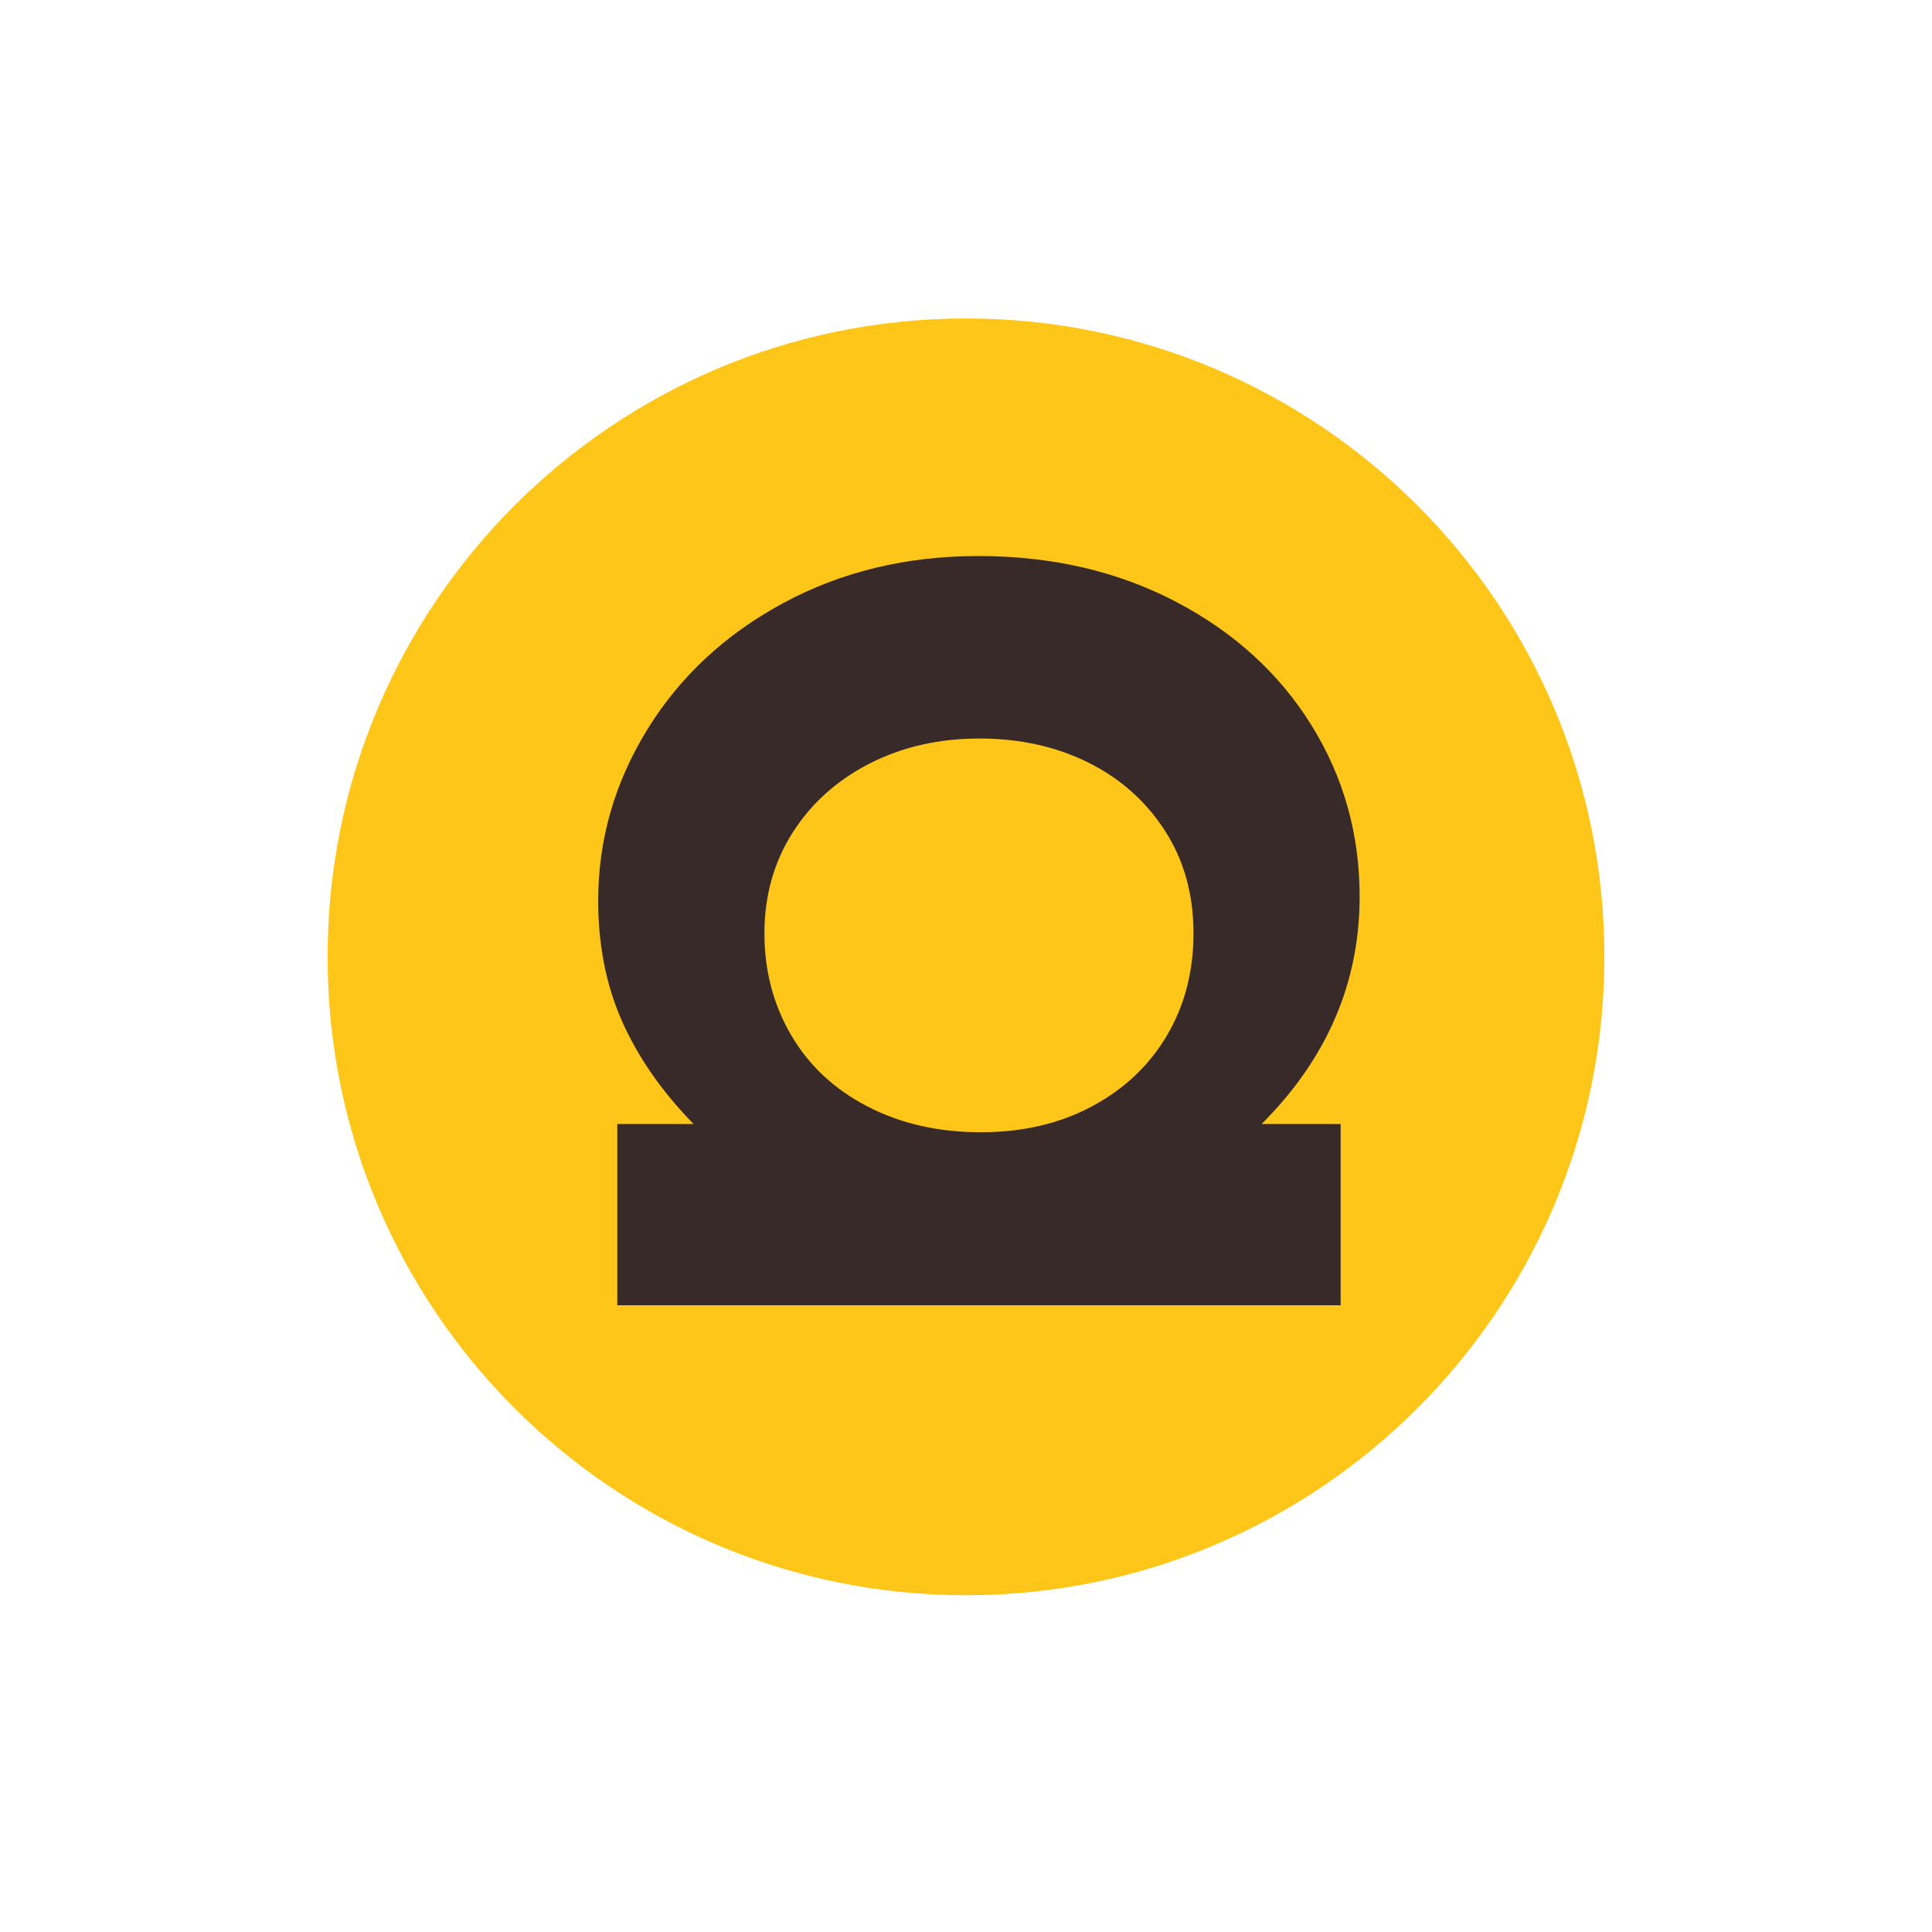
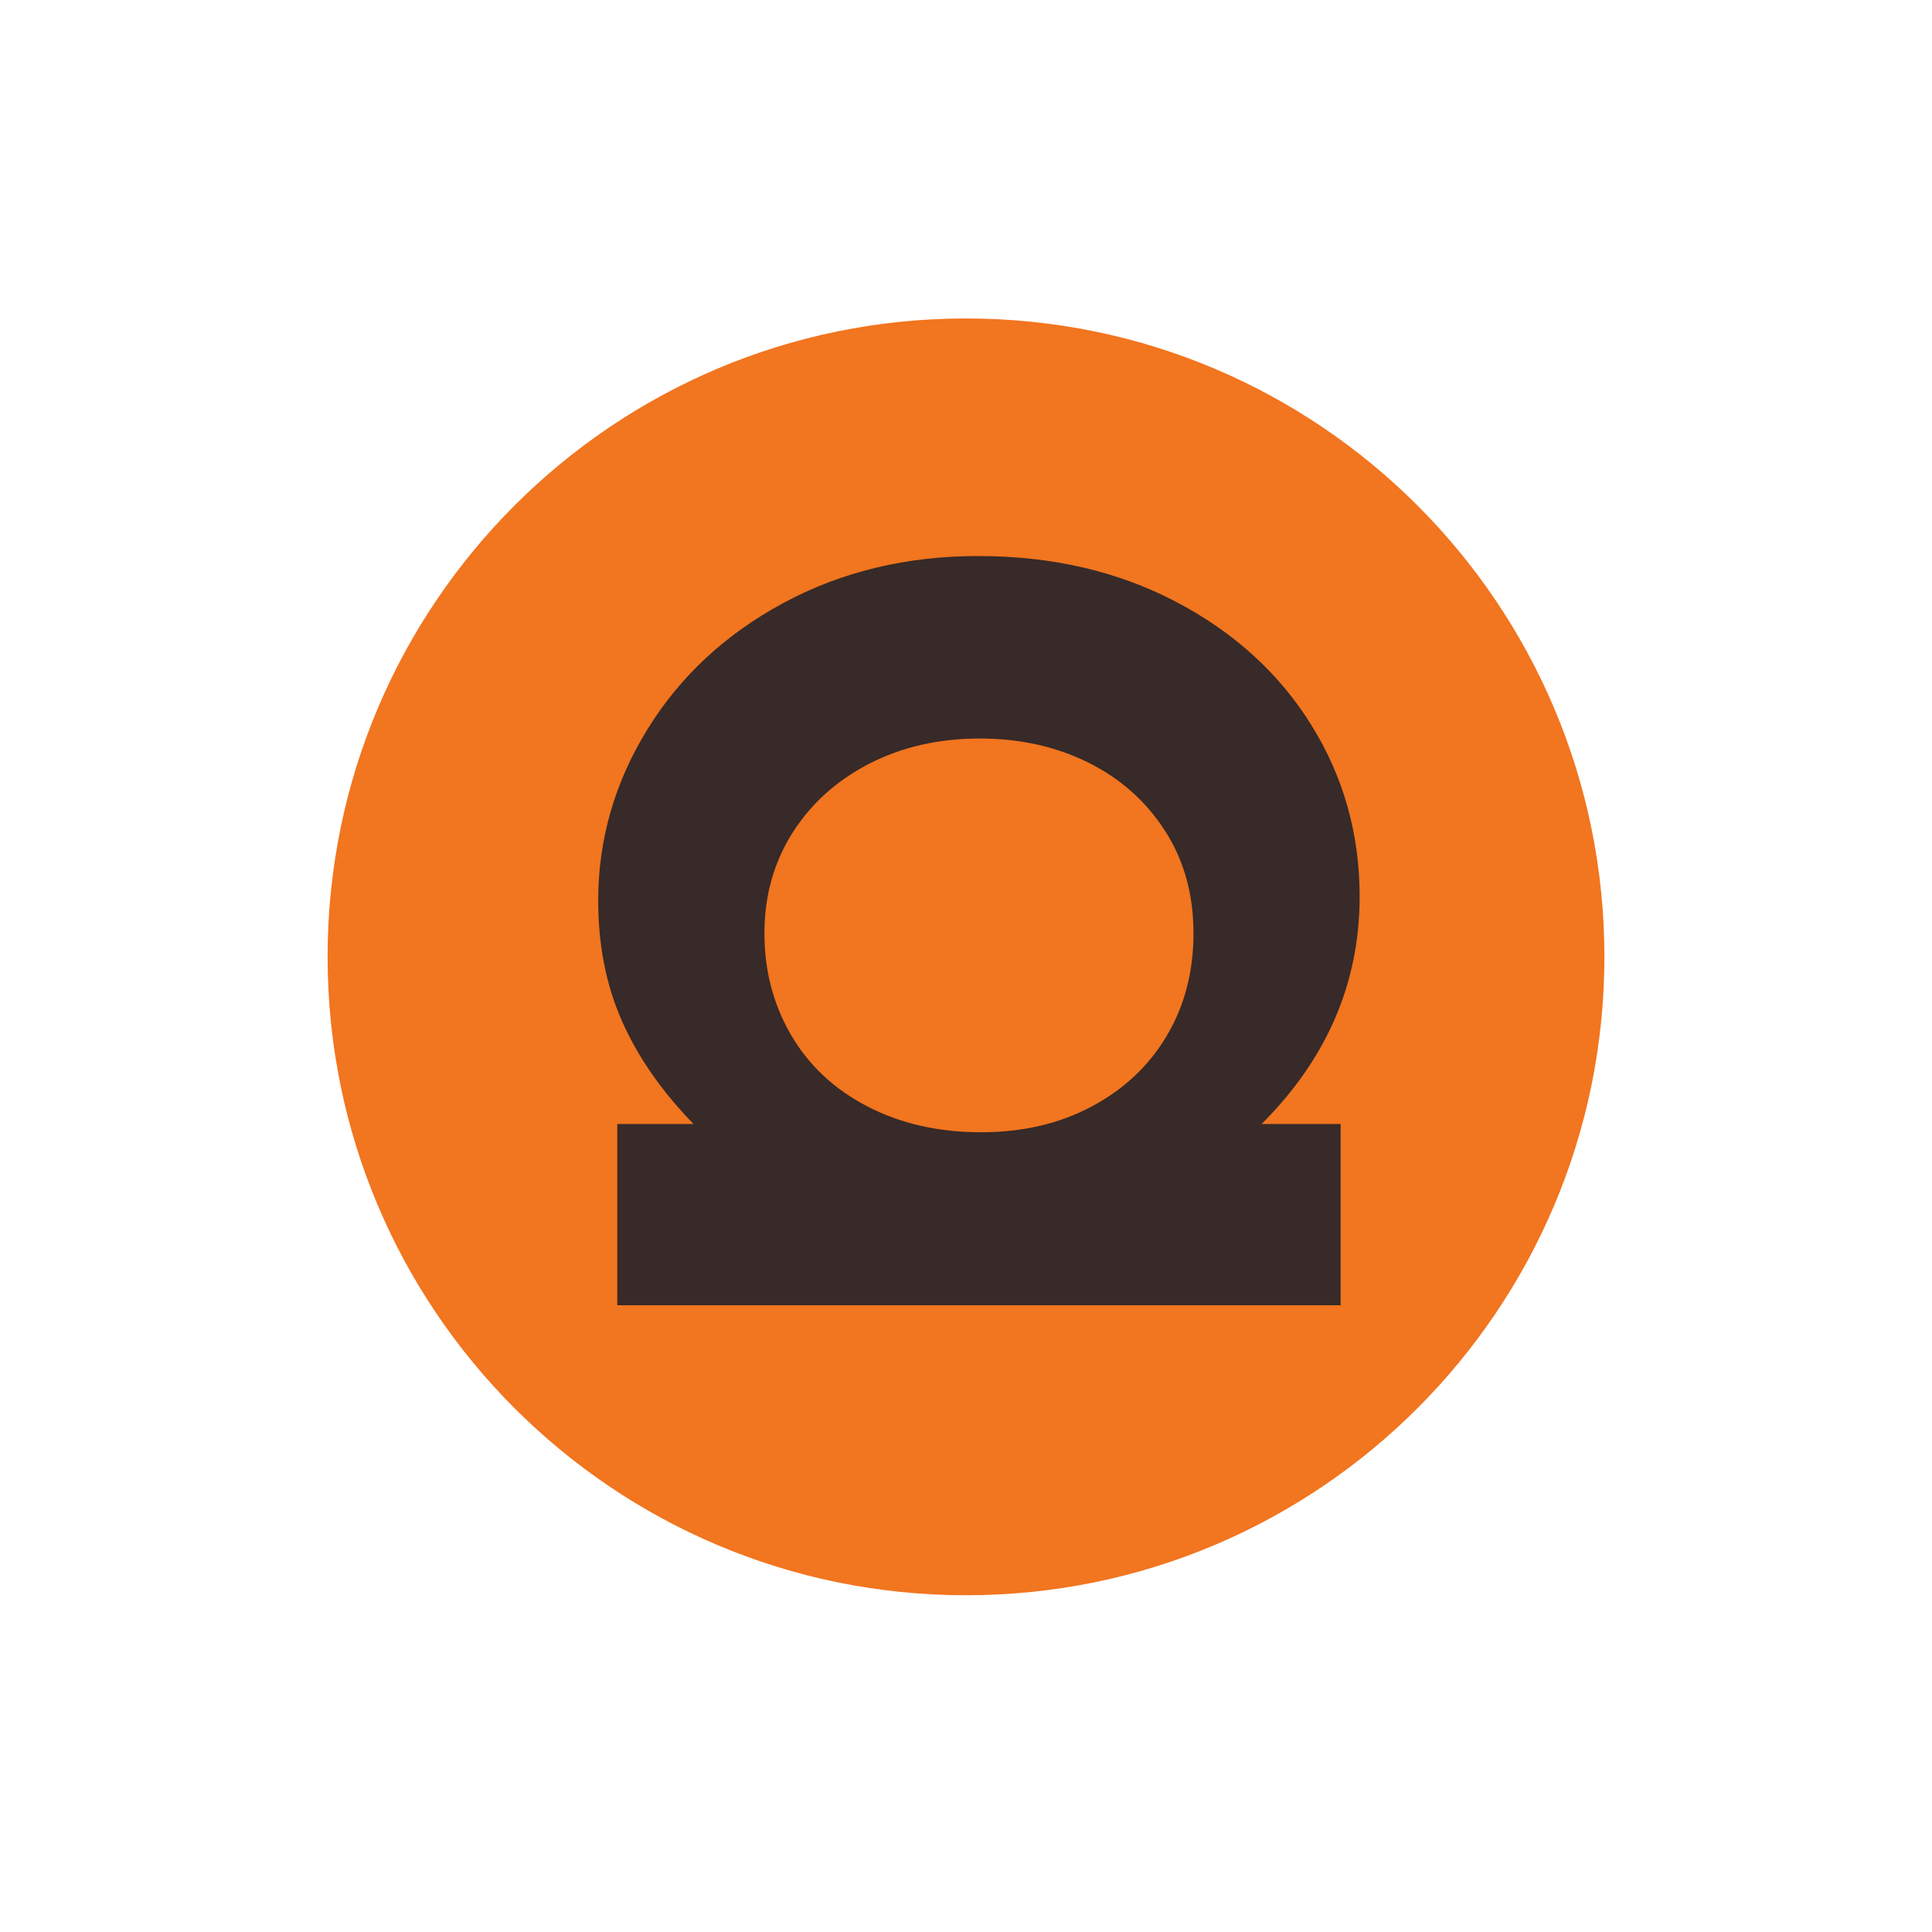
<svg xmlns="http://www.w3.org/2000/svg" width="500" zoomAndPan="magnify" viewBox="0 0 375 375" height="500" preserveAspectRatio="xMidYMid meet" version="1.0">
  <defs>
    <g />
    <clipPath id="8cb1ea6783">
      <path d="M 63.586 61.812 L 311.414 61.812 L 311.414 309.637 L 63.586 309.637 Z M 63.586 61.812 " clip-rule="nonzero" />
    </clipPath>
    <clipPath id="028c27d0a1">
      <path d="M 187.5 61.812 C 119.066 61.812 63.586 117.289 63.586 185.723 C 63.586 254.16 119.066 309.637 187.5 309.637 C 255.934 309.637 311.414 254.16 311.414 185.723 C 311.414 117.289 255.934 61.812 187.5 61.812 Z M 187.5 61.812 " clip-rule="nonzero" />
    </clipPath>
  </defs>
  <g clip-path="url(#8cb1ea6783)">
    <g clip-path="url(#028c27d0a1)">
-       <path fill="#ffc61a" d="M 63.586 61.812 L 311.414 61.812 L 311.414 309.637 L 63.586 309.637 Z M 63.586 61.812 " fill-opacity="1" fill-rule="nonzero" />
+       <path fill="#F2751F" d="M 63.586 61.812 L 311.414 61.812 L 311.414 309.637 L 63.586 309.637 Z M 63.586 61.812 " fill-opacity="1" fill-rule="nonzero" />
    </g>
  </g>
  <g fill="#372a28" fill-opacity="1">
    <g transform="translate(119.8114, 97.3466)">
      <g>
        <path d="M -3.703 77.469 C -3.703 65.656 -0.531 54.594 5.812 44.281 C 12.156 33.969 20.969 25.77 32.25 19.688 C 43.531 13.613 56.133 10.578 70.062 10.578 C 84.344 10.578 97.125 13.531 108.406 19.438 C 119.688 25.344 128.453 33.316 134.703 43.359 C 140.961 53.41 144.094 64.516 144.094 76.672 C 144.094 93.422 137.75 108.141 125.062 120.828 L 140.406 120.828 L 140.406 156 L 0 156 L 0 120.828 L 14.812 120.828 C 8.633 114.484 4.004 107.828 0.922 100.859 C -2.16 93.898 -3.703 86.102 -3.703 77.469 Z M 28.562 83.812 C 28.562 91.039 30.281 97.609 33.719 103.516 C 37.156 109.422 42.086 114.047 48.516 117.391 C 54.953 120.742 62.312 122.422 70.594 122.422 C 78.707 122.422 85.891 120.742 92.141 117.391 C 98.398 114.047 103.25 109.461 106.688 103.641 C 110.125 97.828 111.844 91.219 111.844 83.812 C 111.844 76.238 109.988 69.586 106.281 63.859 C 102.582 58.129 97.602 53.719 91.344 50.625 C 85.094 47.539 78.086 46 70.328 46 C 62.398 46 55.258 47.629 48.906 50.891 C 42.562 54.16 37.582 58.656 33.969 64.375 C 30.363 70.102 28.562 76.582 28.562 83.812 Z M 28.562 83.812 " />
      </g>
    </g>
  </g>
</svg>
